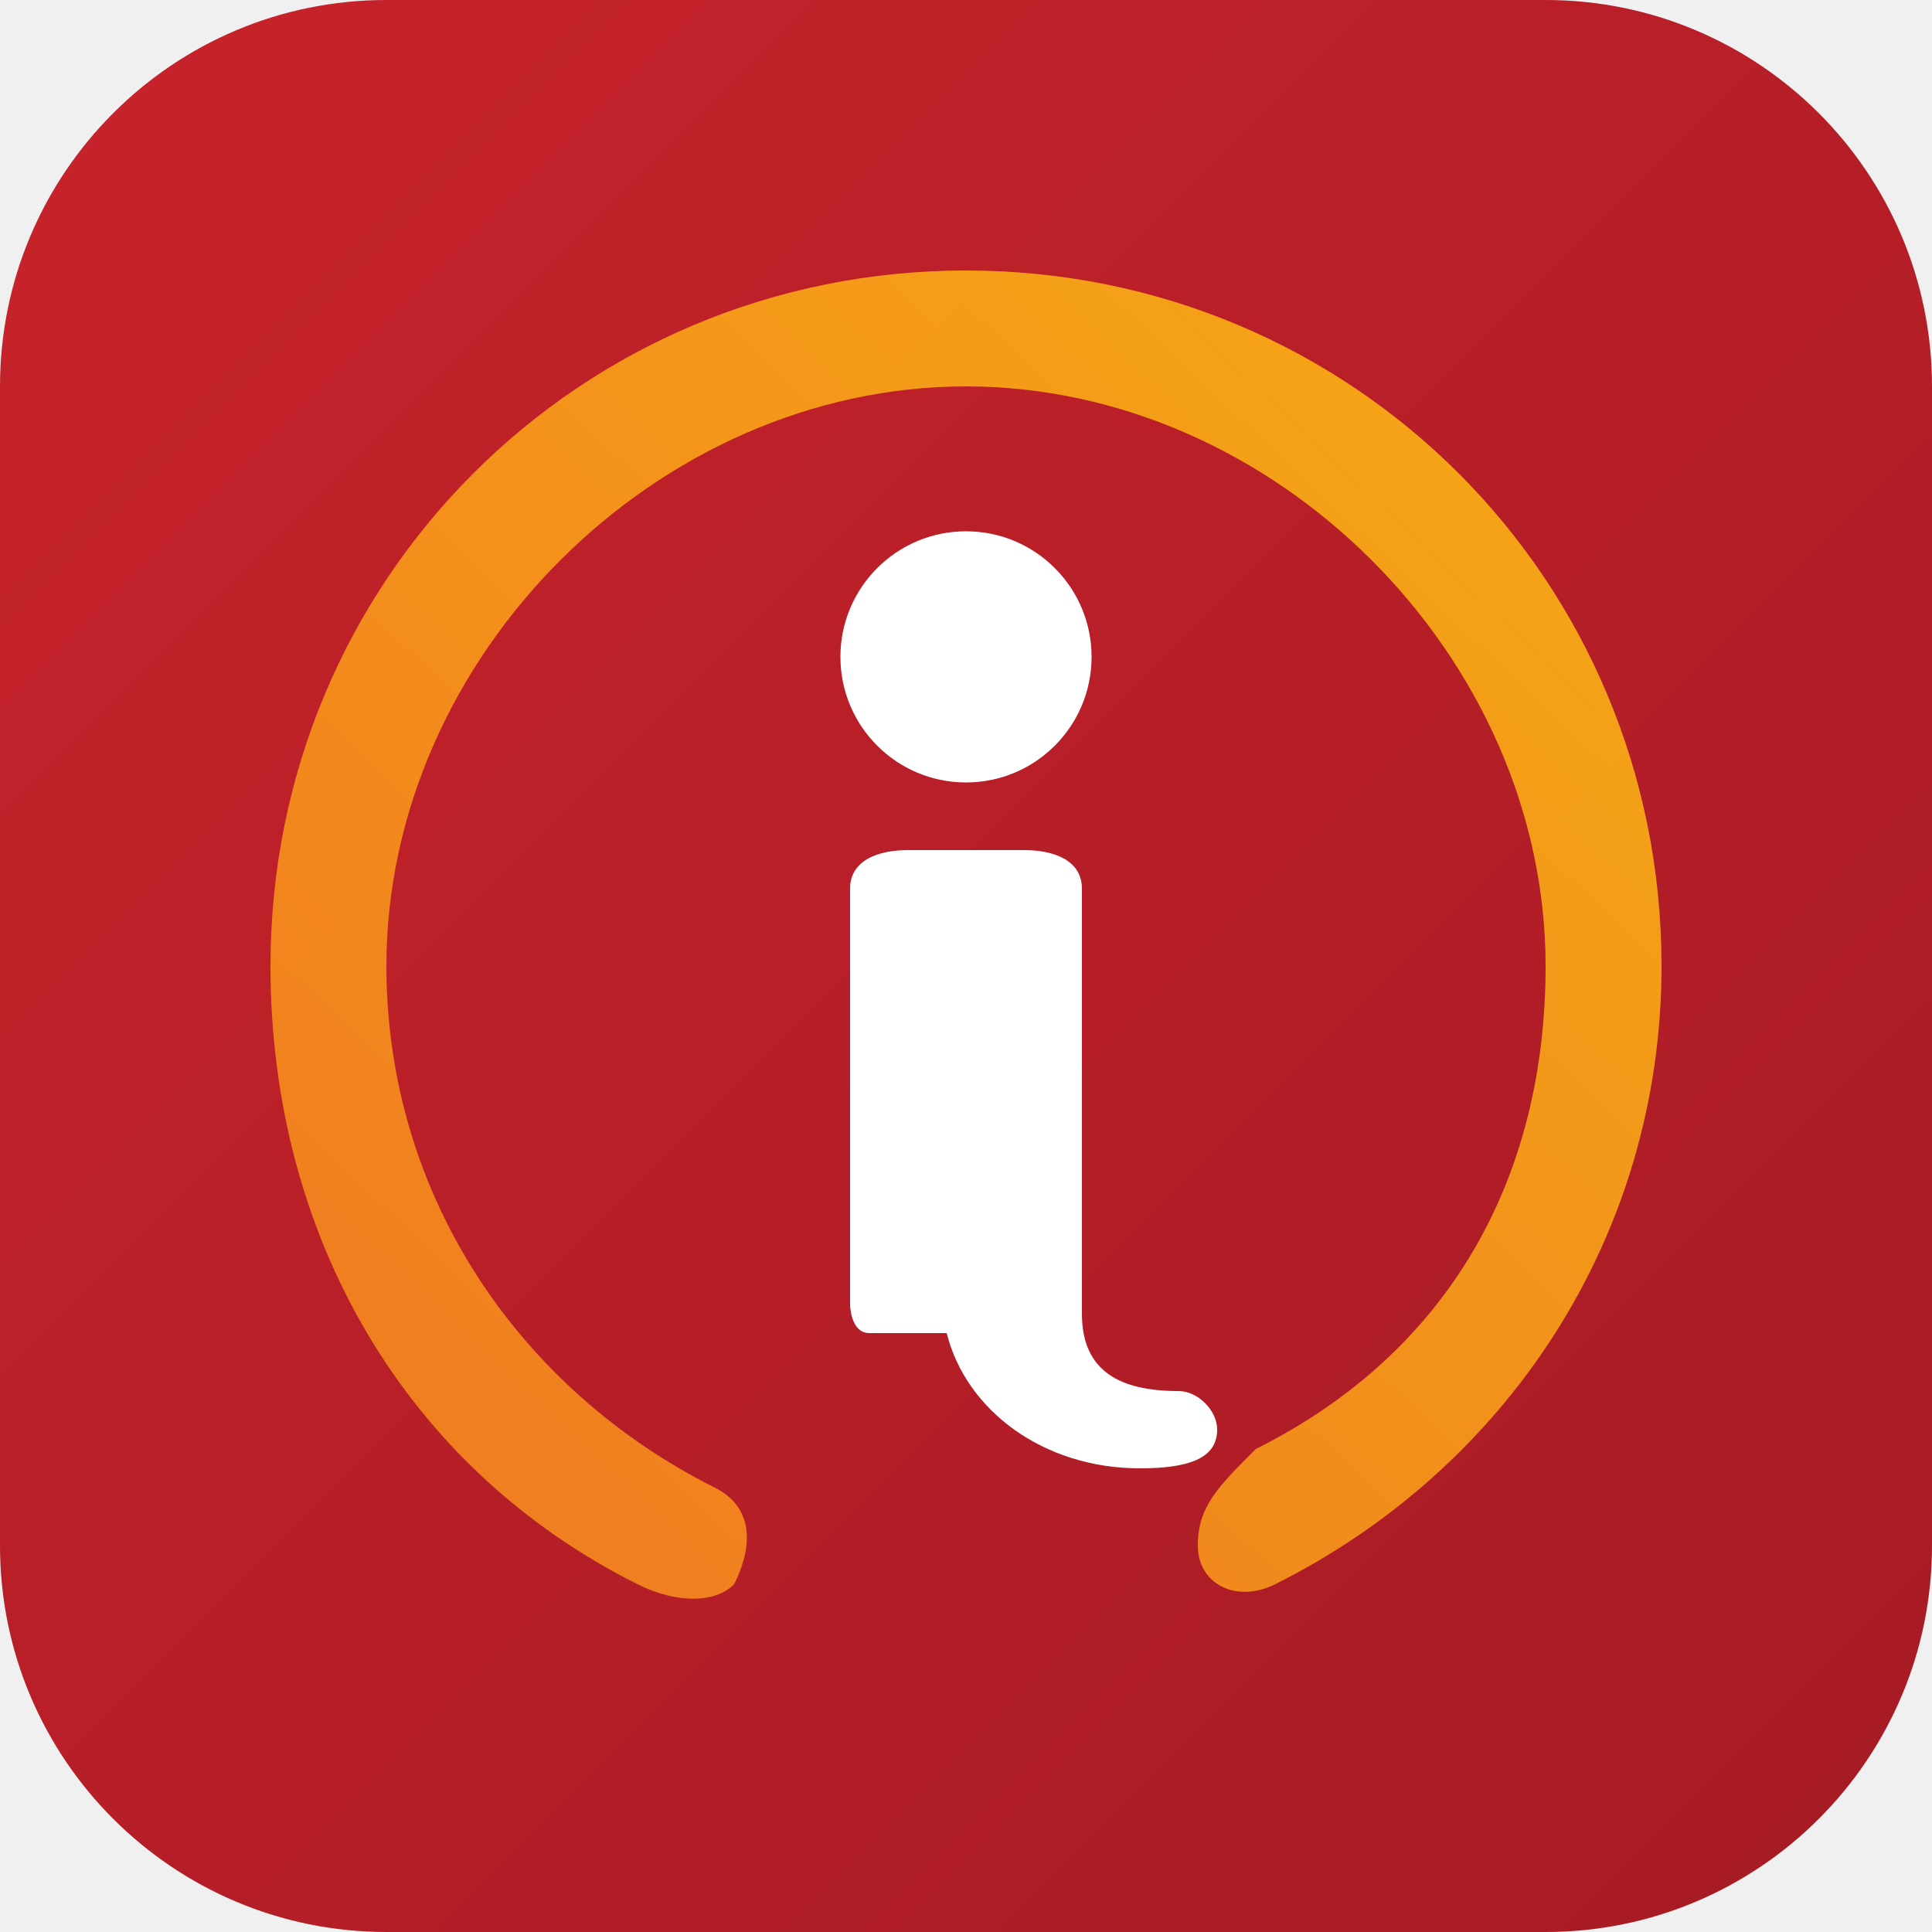
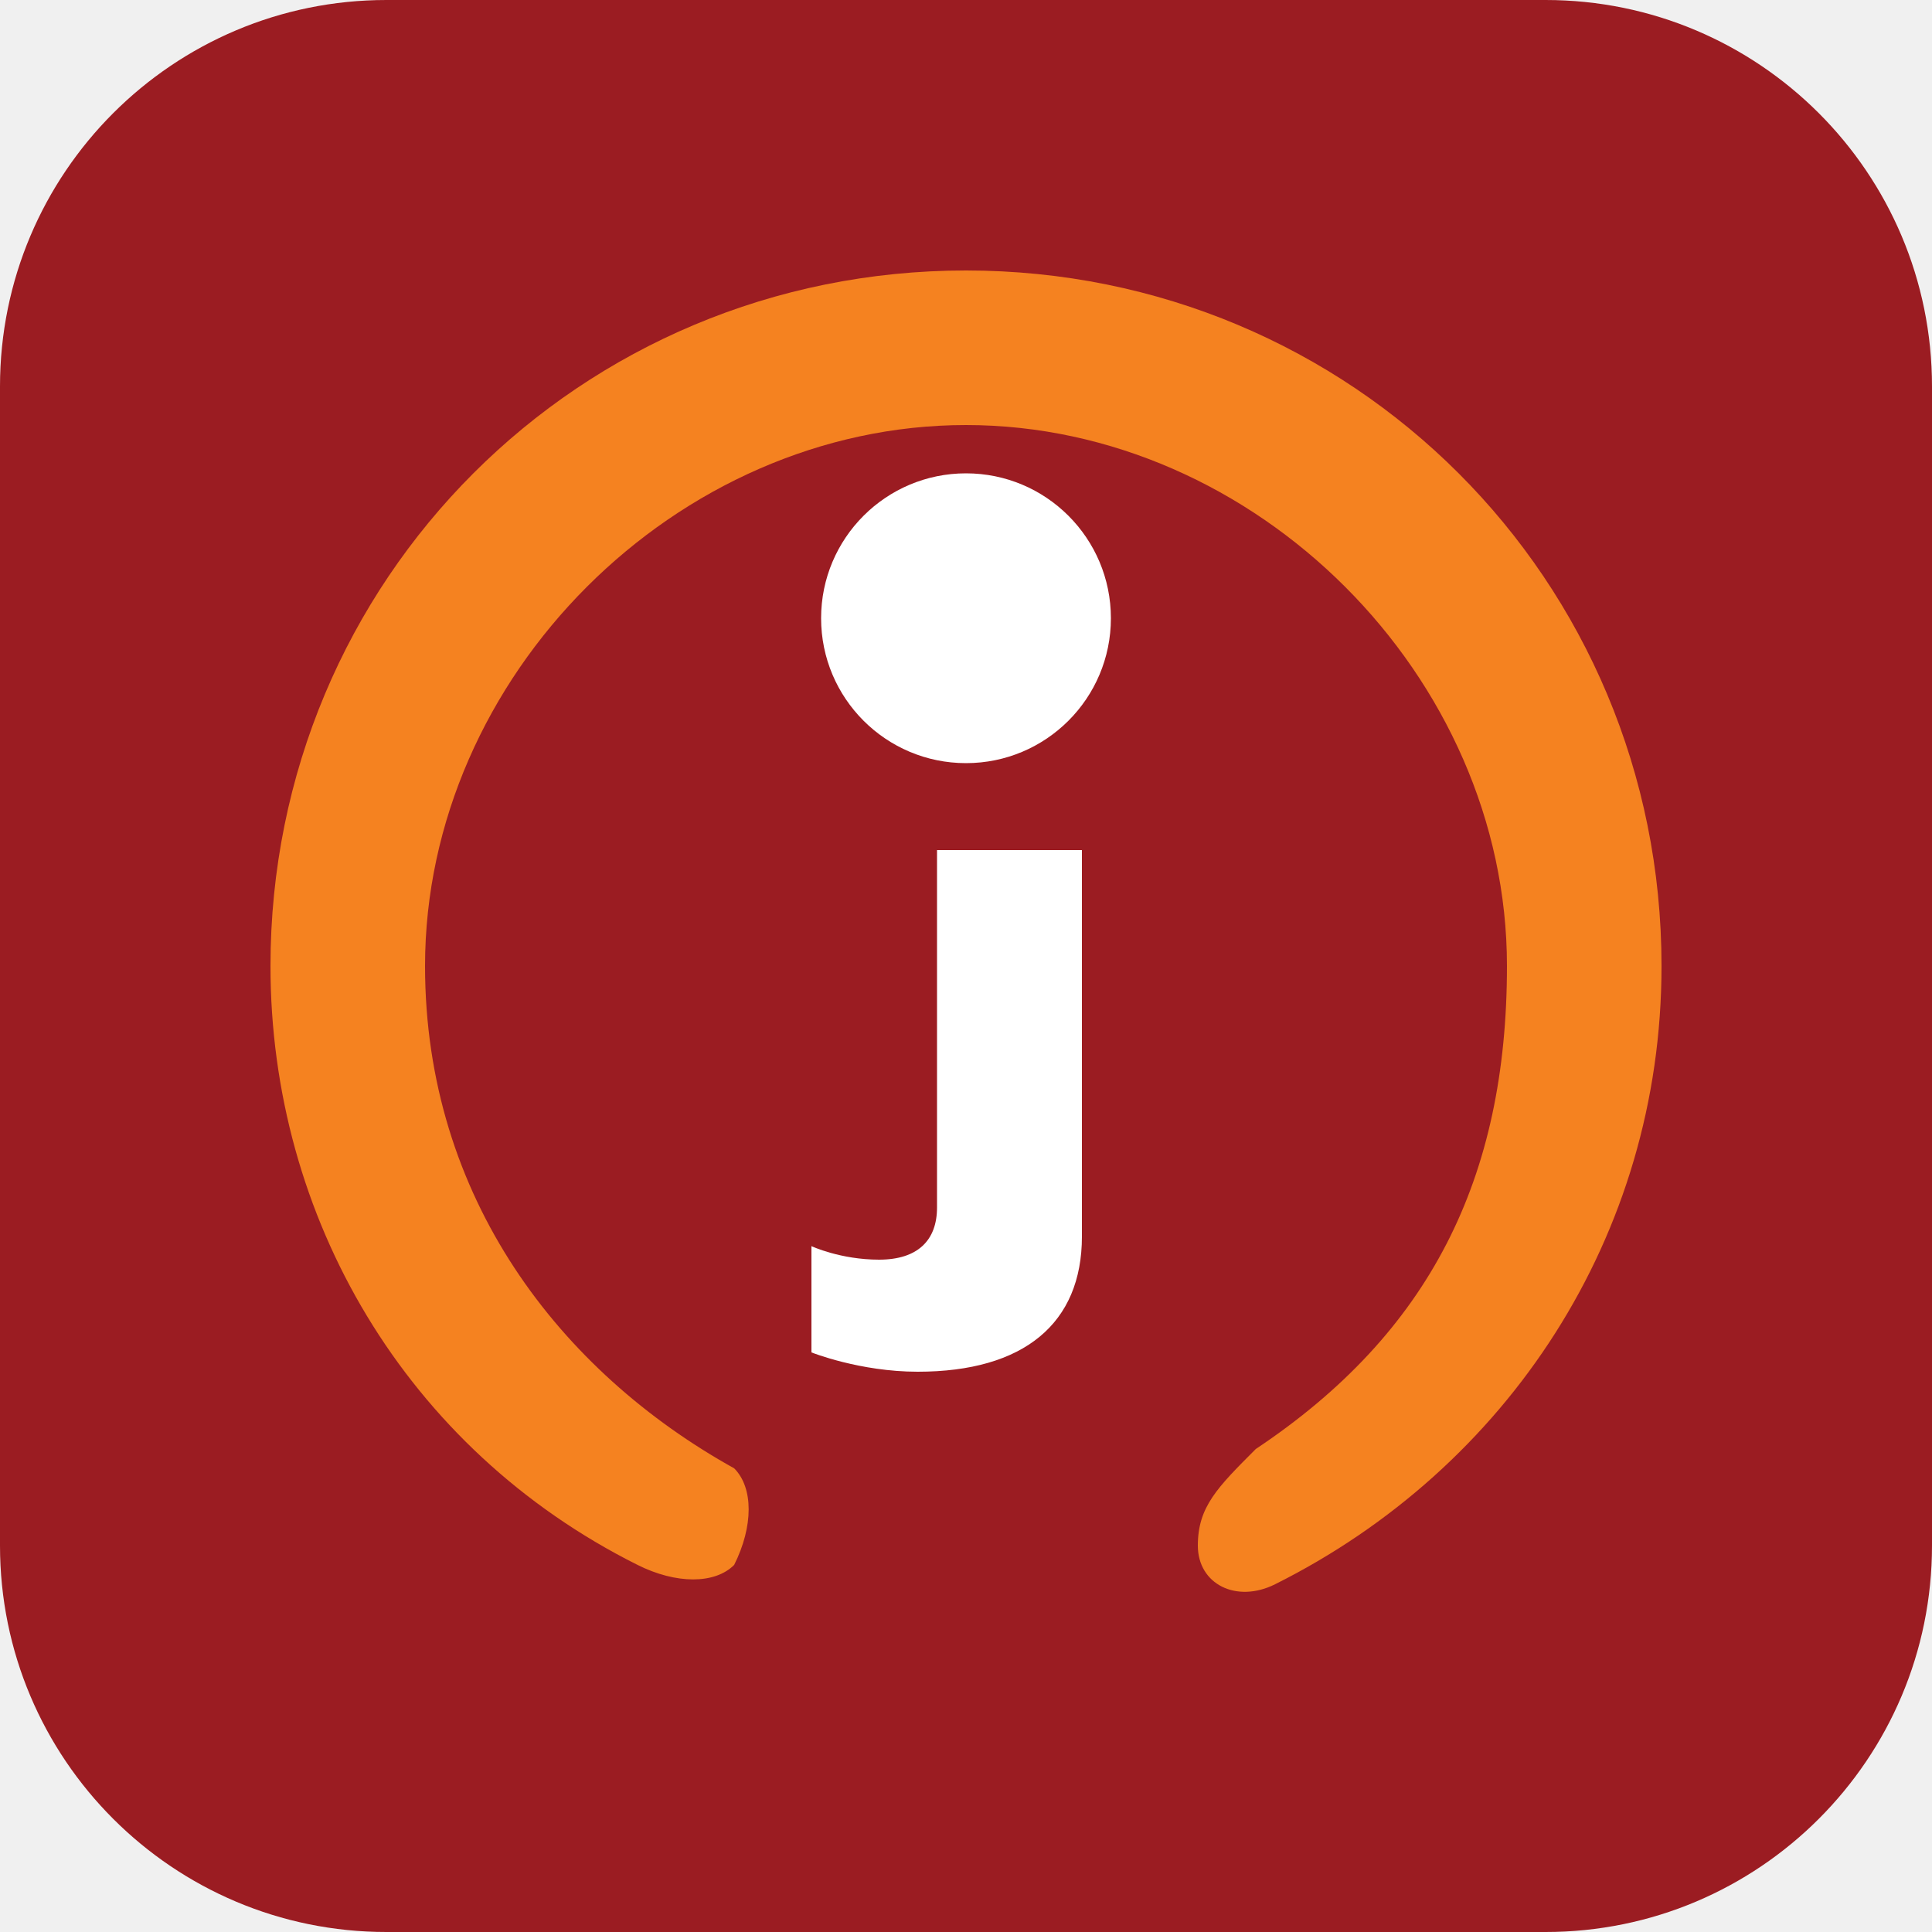
<svg xmlns="http://www.w3.org/2000/svg" viewBox="0 0 100 100" width="100%" height="100%">
-   <defs>
-     <linearGradient id="icici-bg" x1="0%" y1="0%" x2="100%" y2="100%">
-       <stop offset="0%" stop-color="#C8232B" />
-       <stop offset="100%" stop-color="#A51A24" />
-     </linearGradient>
-     <linearGradient id="icici-flame" x1="0%" y1="100%" x2="100%" y2="0%">
-       <stop offset="0%" stop-color="#F58220" />
-       <stop offset="100%" stop-color="#FDB913" />
-     </linearGradient>
-   </defs>
-   <rect width="100" height="100" rx="20" fill="url(#icici-bg)" />
-   <path d="M 50 14 C 70 14 86 30 86 50 C 86 64 78 76 66 82 C 64 83 62 82 62 80 C 62 78 63 77 65 75 C 75 70 80 61 80 50 C 80 34 66 20 50 20 C 34 20 20 34 20 50 C 20 62 27 72 37 77 C 39 78 39 80 38 82 C 37 83 35 83 33 82 C 21 76 14 64 14 50 C 14 30 30 14 50 14 Z" fill="url(#icici-flame)" opacity="0.9" />
-   <circle cx="50" cy="34" r="6.5" fill="#FFFFFF" />
-   <path d="M 44 46 C 44 44.5 45.5 44 47 44 L 53 44 C 54.5 44 56 44.5 56 46 L 56 68 C 56 71 58 72 61 72 C 62 72 63 73 63 74 C 63 75.5 61.5 76 59 76 C 54 76 50 73 49 69 L 45 69 C 44 69 44 67.5 44 67.5 L 44 46 Z" fill="#FFFFFF" />
+   <rect width="100" height="100" rx="20" fill="#9B1C22" />
+   <path d="M 50 14 C 70 14 86 30 86 50 C 86 64 78 76 66 82 C 64 83 62 82 62 80 C 62 78 63 77 65 75 C 74 69 78 61 78 50 C 78 35 65 22 50 22 C 35 22 22 35 22 50 C 22 62 29 71 38 76 C 39 77 39 79 38 81 C 37 82 35 82 33 81 C 21 75 14 63 14 50 C 14 30 30 14 50 14 Z" fill="#F58220" />
+   <circle cx="50" cy="32" r="7.5" fill="#FFFFFF" />
+   <path d="M 44 44 H 56 V 64 C 56 68.5 53 71 47.5 71 C 44.5 71 42 70 42 70 V 64.5 C 42 64.5 43.5 65.2 45.5 65.2 C 47.5 65.2 48.5 64.2 48.5 62.5 V 44 Z" fill="#FFFFFF" />
</svg>
